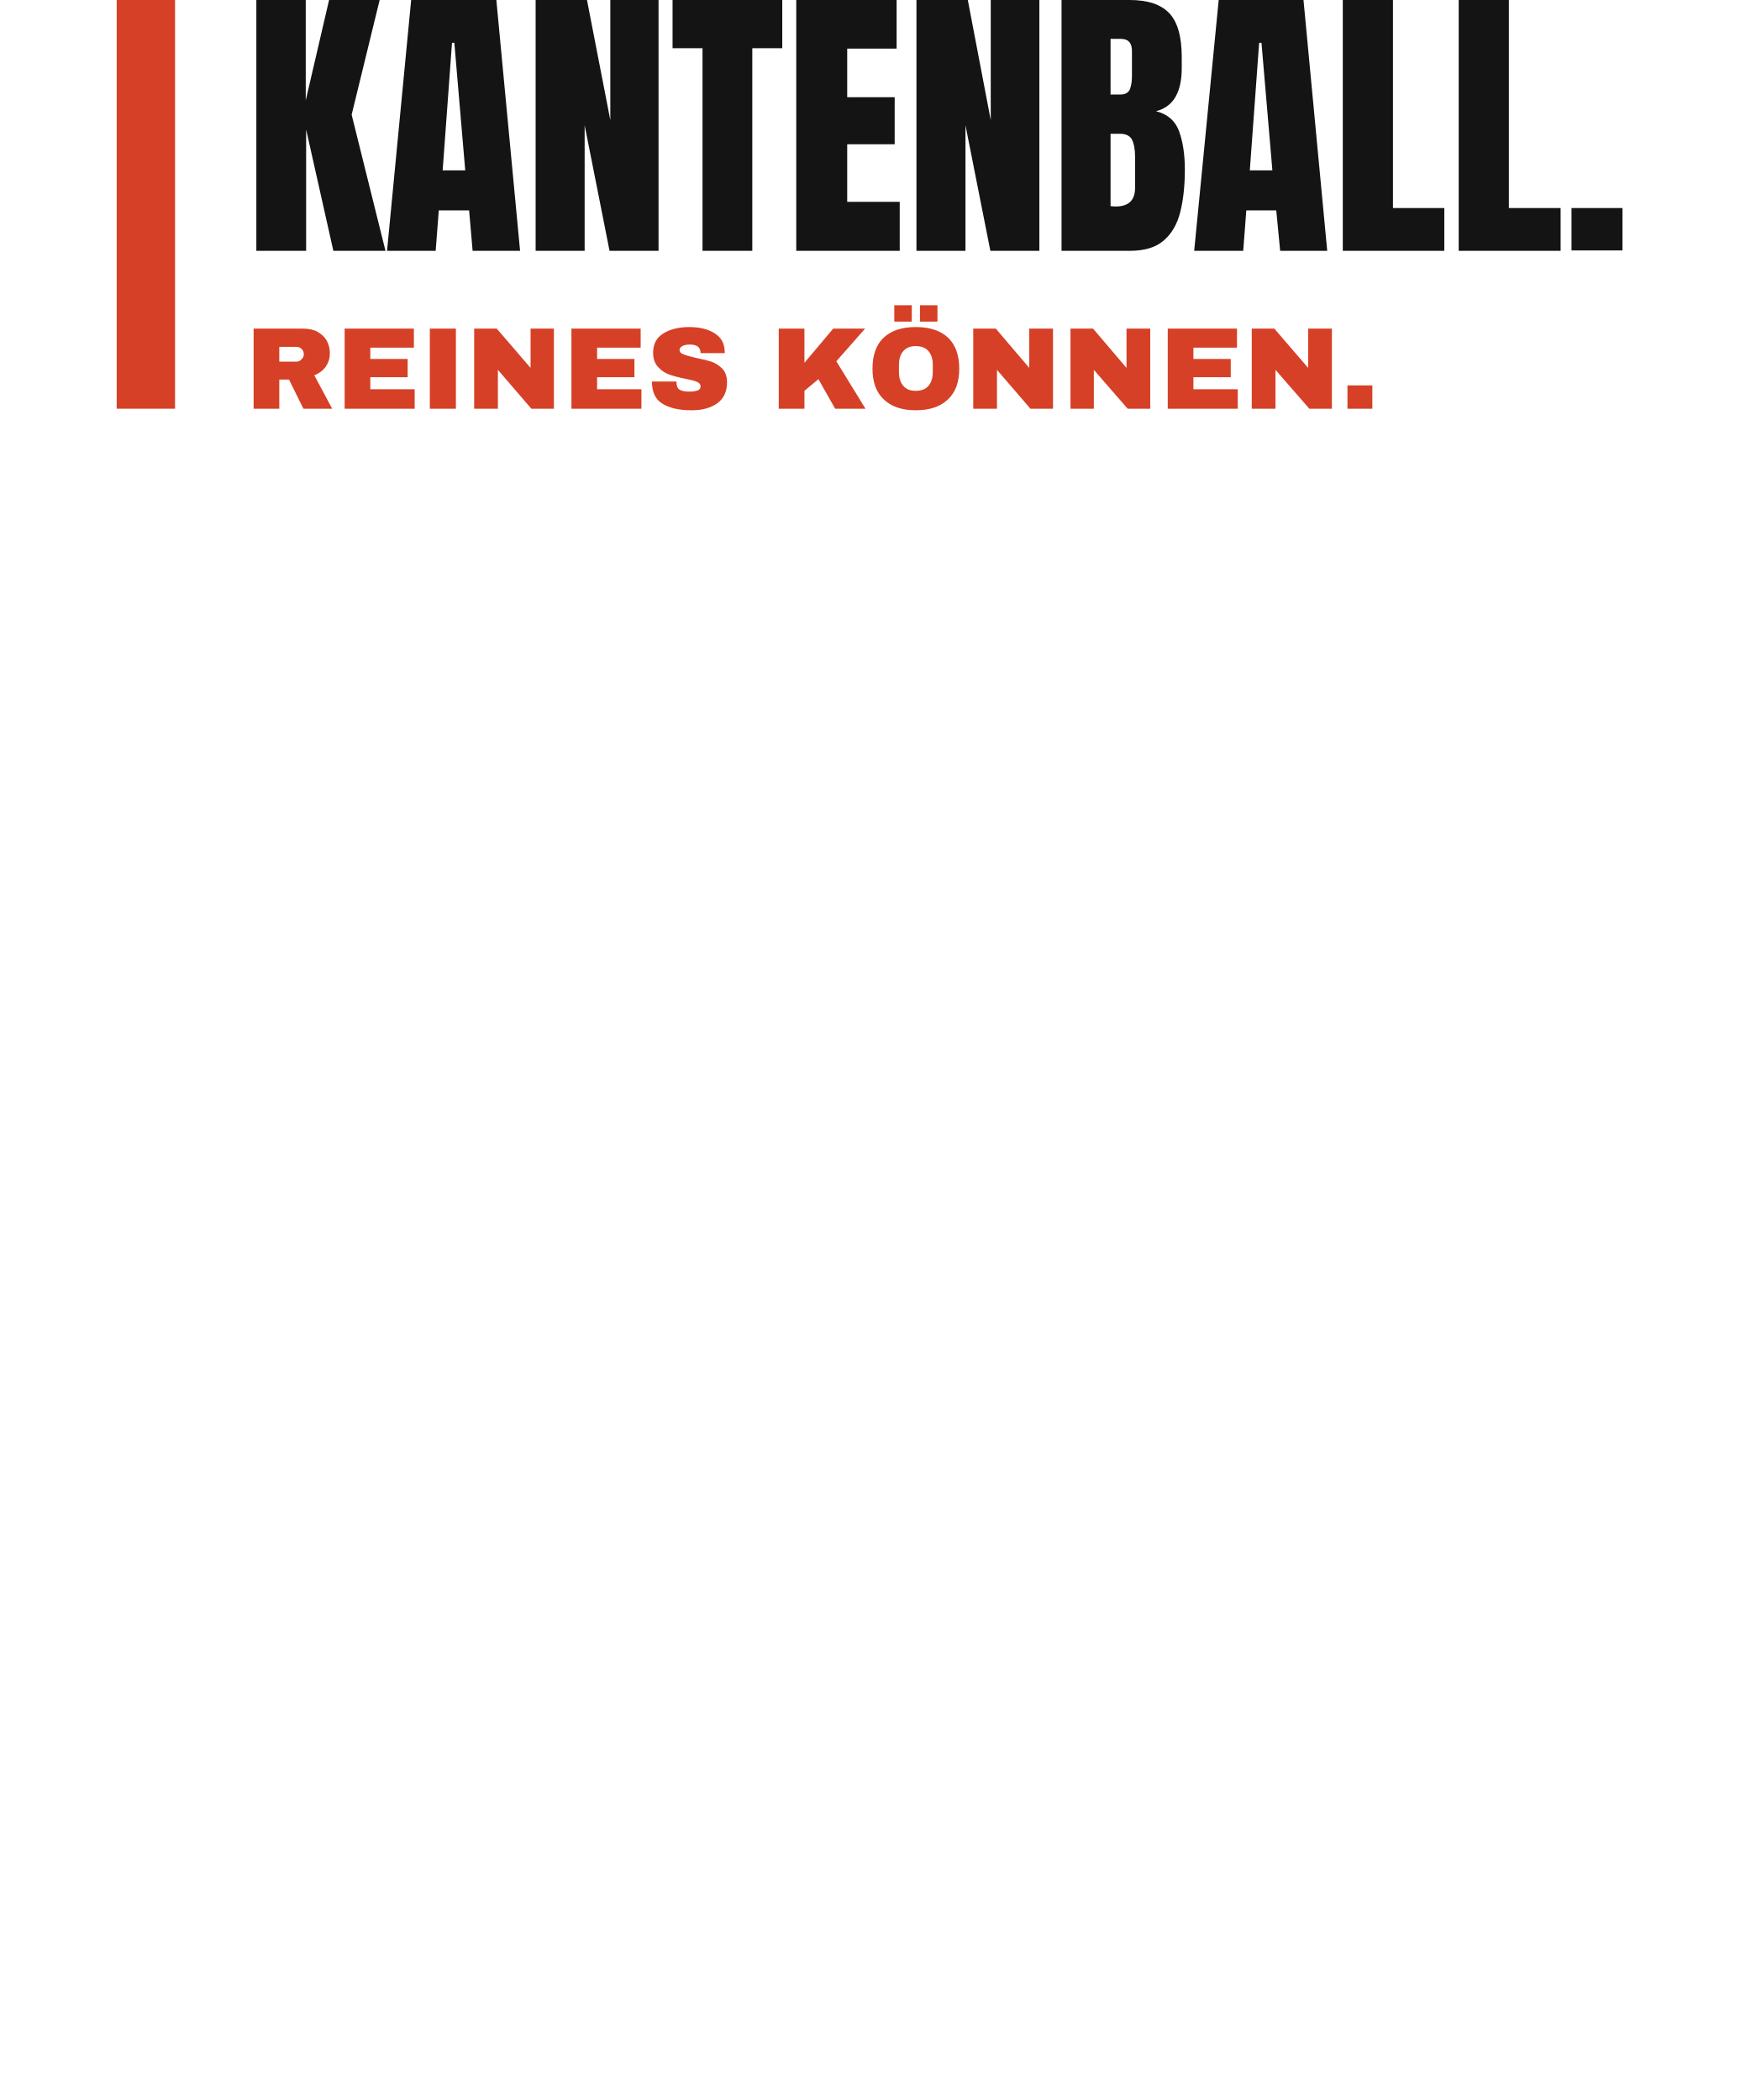
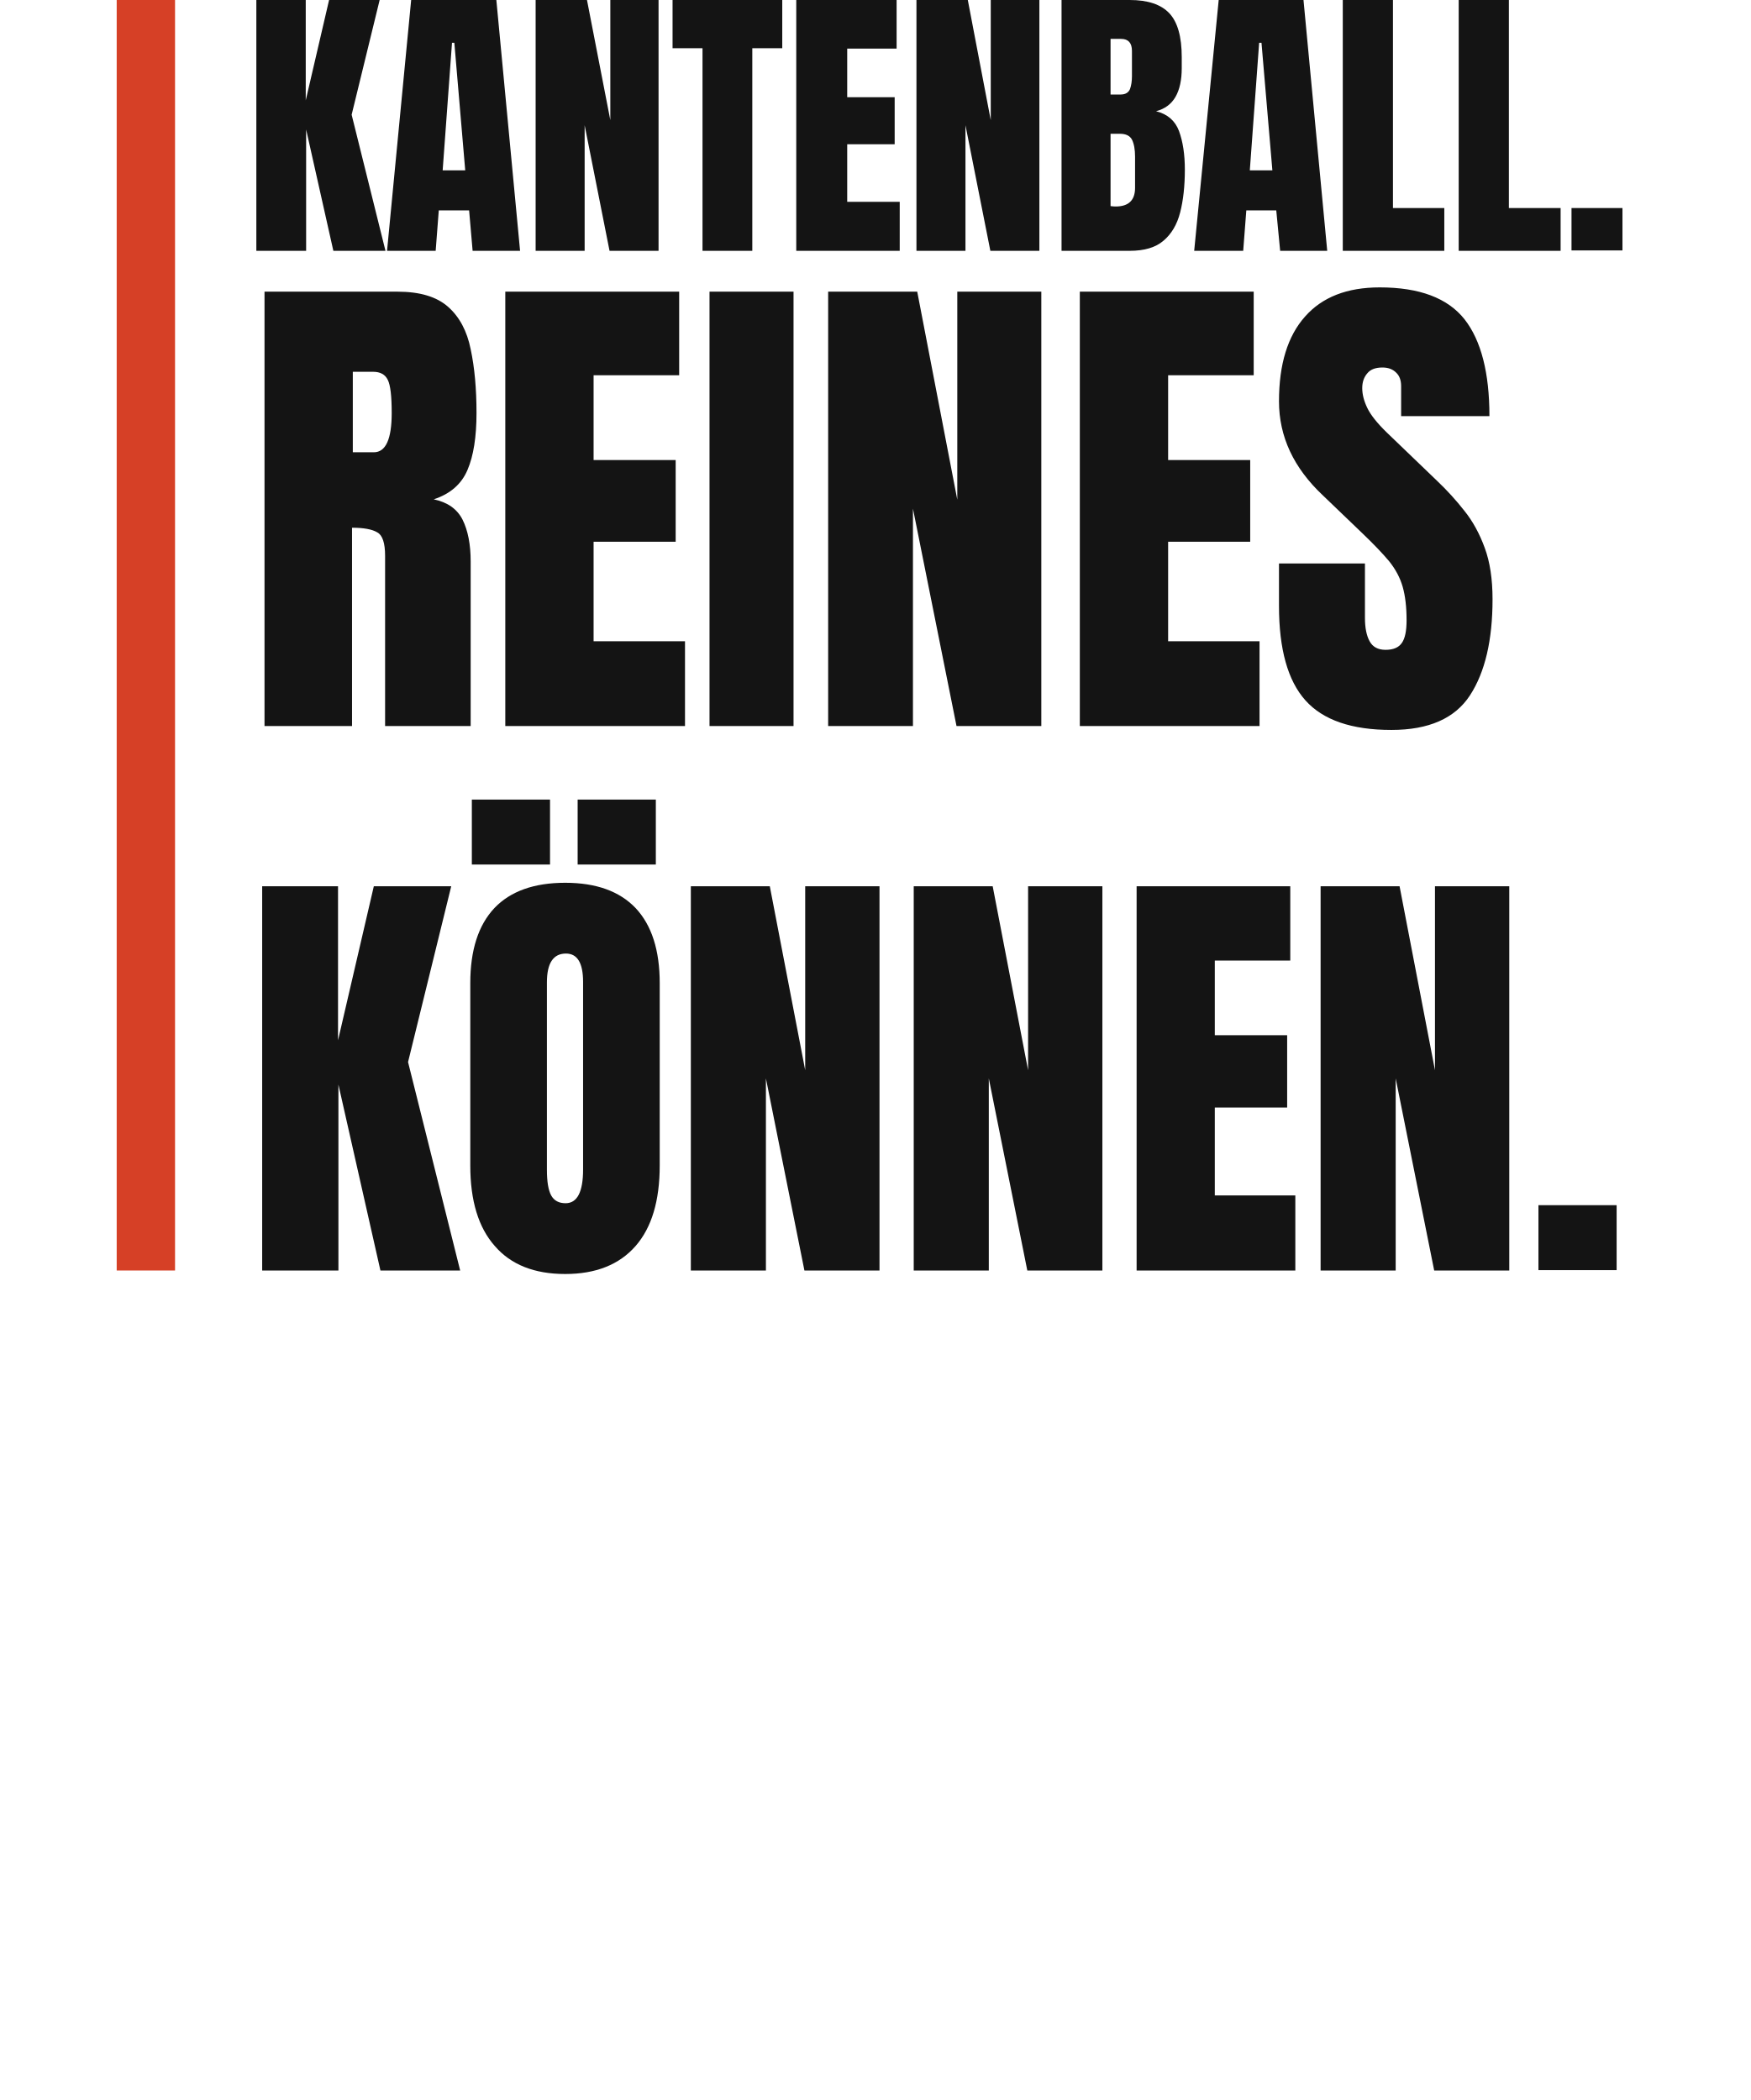
<svg xmlns="http://www.w3.org/2000/svg" width="4500" height="5400" viewBox="0 0 4500 5400">
  <g transform="translate(300,0) scale(1)">
-     <rect x="0" y="0" width="150" height="1051" fill="#D64026" />
+     <rect x="0" y="0" width="150" height="3267" fill="#D64026" />
    <path d="M359 645V0H486V258L546 0H676L604 295L691 645H557L487 333V645ZM695 645 757 0H976L1037 645H915L906 541H828L820 645ZM838 438H896L868 110H862ZM1077 645V0H1209L1269 309V0H1393V645H1267L1203 322V645ZM1506 645V124H1429V0H1711V124H1634V645ZM1747 645V0H2005V125H1878V250H2000V371H1878V519H2013V645ZM2056 645V0H2188L2247 309V0H2372V645H2246L2182 322V645ZM2429 645V0H2604Q2674 0 2706 34Q2738 68 2738 147V175Q2738 221 2722 249Q2706 277 2672 286Q2716 297 2731 337Q2746 378 2746 436Q2746 499 2734 546Q2722 593 2691 619Q2661 645 2604 645ZM2555 243H2581Q2599 243 2605 229Q2610 215 2610 196V131Q2610 100 2582 100H2555ZM2568 531Q2618 531 2618 483V403Q2618 375 2610 359Q2602 344 2579 344H2555V530Q2563 531 2568 531ZM2770 645 2833 0H3051L3112 645H2991L2981 541H2904L2896 645ZM2913 438H2971L2943 110H2937ZM3152 645V0H3281V535H3413V645ZM3450 645V0H3579V535H3712V645ZM3740 644V535H3871V644Z" fill="#141414" />
-     <path d="M508 965 554 1051H480L443 976H418V1051H352V845H478Q501 845 516 853Q532 862 540 876Q548 891 548 908Q548 927 538 942Q528 957 508 965ZM462 892H418V930H462Q470 930 475 924Q481 919 481 911Q481 902 475 897Q470 892 462 892ZM586 845H764V894H652V923H748V970H652V1001H766V1051H586ZM805 1051V845H872V1051ZM1066 1051 980 951V1051H919V845H977L1064 946V845H1124V1051ZM1169 845H1347V894H1235V923H1331V970H1235V1001H1349V1051H1169ZM1563 905V908H1501V907Q1501 898 1495 892Q1488 886 1474 886Q1461 886 1454 890Q1447 894 1447 899Q1447 908 1457 911Q1466 915 1488 920Q1513 925 1529 930Q1545 936 1557 948Q1569 961 1569 983Q1569 1019 1544 1037Q1519 1055 1478 1055Q1430 1055 1403 1038Q1376 1022 1376 981H1439Q1439 997 1447 1002Q1455 1007 1472 1007Q1485 1007 1493 1004Q1501 1002 1501 993Q1501 986 1492 982Q1483 978 1462 974Q1437 969 1420 963Q1404 957 1392 944Q1379 930 1379 907Q1379 873 1406 857Q1432 841 1472 841Q1512 841 1537 857Q1563 873 1563 905ZM1842 845H1924L1850 929L1925 1051H1847L1804 975L1768 1005V1051H1702V845H1768V933ZM1999 827V785H2044V827ZM2065 827V785H2110V827ZM2166 948Q2166 1000 2137 1027Q2108 1055 2054 1055Q2001 1055 1972 1027Q1943 1000 1943 948Q1943 895 1972 868Q2001 841 2054 841Q2108 841 2137 868Q2166 896 2166 948ZM2011 938V957Q2011 979 2022 992Q2033 1005 2054 1005Q2076 1005 2087 992Q2098 979 2098 957V938Q2098 916 2087 903Q2076 890 2054 890Q2033 890 2022 903Q2011 916 2011 938ZM2349 1051 2263 951V1051H2202V845H2260L2346 946V845H2407V1051ZM2599 1051 2512 951V1051H2452V845H2510L2596 946V845H2657V1051ZM2702 845H2880V894H2768V923H2864V970H2768V1001H2882V1051H2702ZM3066 1051 2979 951V1051H2918V845H2976L3063 946V845H3124V1051ZM3164 1051V991H3228V1051Z" fill="#D64026" />
+     <path d="M380 1867V750H722Q808 750 852 789Q896 828 910 898Q925 968 925 1062Q925 1154 902 1208Q879 1263 815 1284Q868 1295 889 1336Q910 1378 910 1444V1867H690V1429Q690 1380 670 1369Q650 1357 605 1357V1867ZM607 1163H661Q707 1163 707 1062Q707 997 697 977Q687 956 659 956H607ZM999 1867V750H1446V965H1226V1183H1437V1393H1226V1649H1461V1867ZM1524 1867V750H1740V1867ZM1829 1867V750H2058L2161 1285V750H2377V1867H2159L2047 1308V1867ZM2476 1867V750H2923V965H2703V1183H2914V1393H2703V1649H2938V1867ZM3277 1877Q3124 1877 3056 1801Q2988 1725 2988 1558V1449H3209V1589Q3209 1627 3221 1649Q3233 1671 3262 1671Q3292 1671 3304 1653Q3316 1636 3316 1595Q3316 1544 3306 1509Q3296 1474 3271 1443Q3245 1412 3201 1370L3101 1274Q2988 1168 2988 1032Q2988 889 3055 814Q3121 739 3247 739Q3400 739 3465 821Q3529 903 3529 1070H3302V993Q3302 970 3289 958Q3276 945 3254 945Q3227 945 3215 960Q3202 975 3202 998Q3202 1022 3215 1049Q3228 1076 3265 1112L3394 1236Q3433 1273 3465 1314Q3497 1354 3517 1409Q3537 1463 3537 1541Q3537 1699 3479 1788Q3421 1877 3277 1877Z" fill="#141414" />
+     <path d="M374 3267V2279H569V2675L661 2279H860L749 2731L883 3267H678L570 2789V3267ZM1153 3276Q1034 3276 972 3204Q909 3133 909 2997V2528Q909 2401 971 2335Q1033 2270 1153 2270Q1272 2270 1334 2335Q1396 2401 1396 2528V2997Q1396 3133 1334 3204Q1271 3276 1153 3276ZM1154 3094Q1199 3094 1199 3007V2525Q1199 2452 1155 2452Q1106 2452 1106 2526V3008Q1106 3054 1117 3074Q1128 3094 1154 3094ZM1185 2223V2056H1386V2223ZM913 2223V2056H1114V2223ZM1476 3267V2279H1679L1770 2752V2279H1961V3267H1768L1669 2773V3267ZM2049 3267V2279H2252L2343 2752V2279H2534V3267H2341L2242 2773V3267ZM2622 3267V2279H3017V2470H2823V2662H3009V2848H2823V3074H3030V3267ZM3095 3267V2279H3298L3389 2752V2279H3580V3267H3387L3288 2773V3267ZM3655 3266V3099H3856V3266Z" fill="#141414" />
  </g>
</svg>
